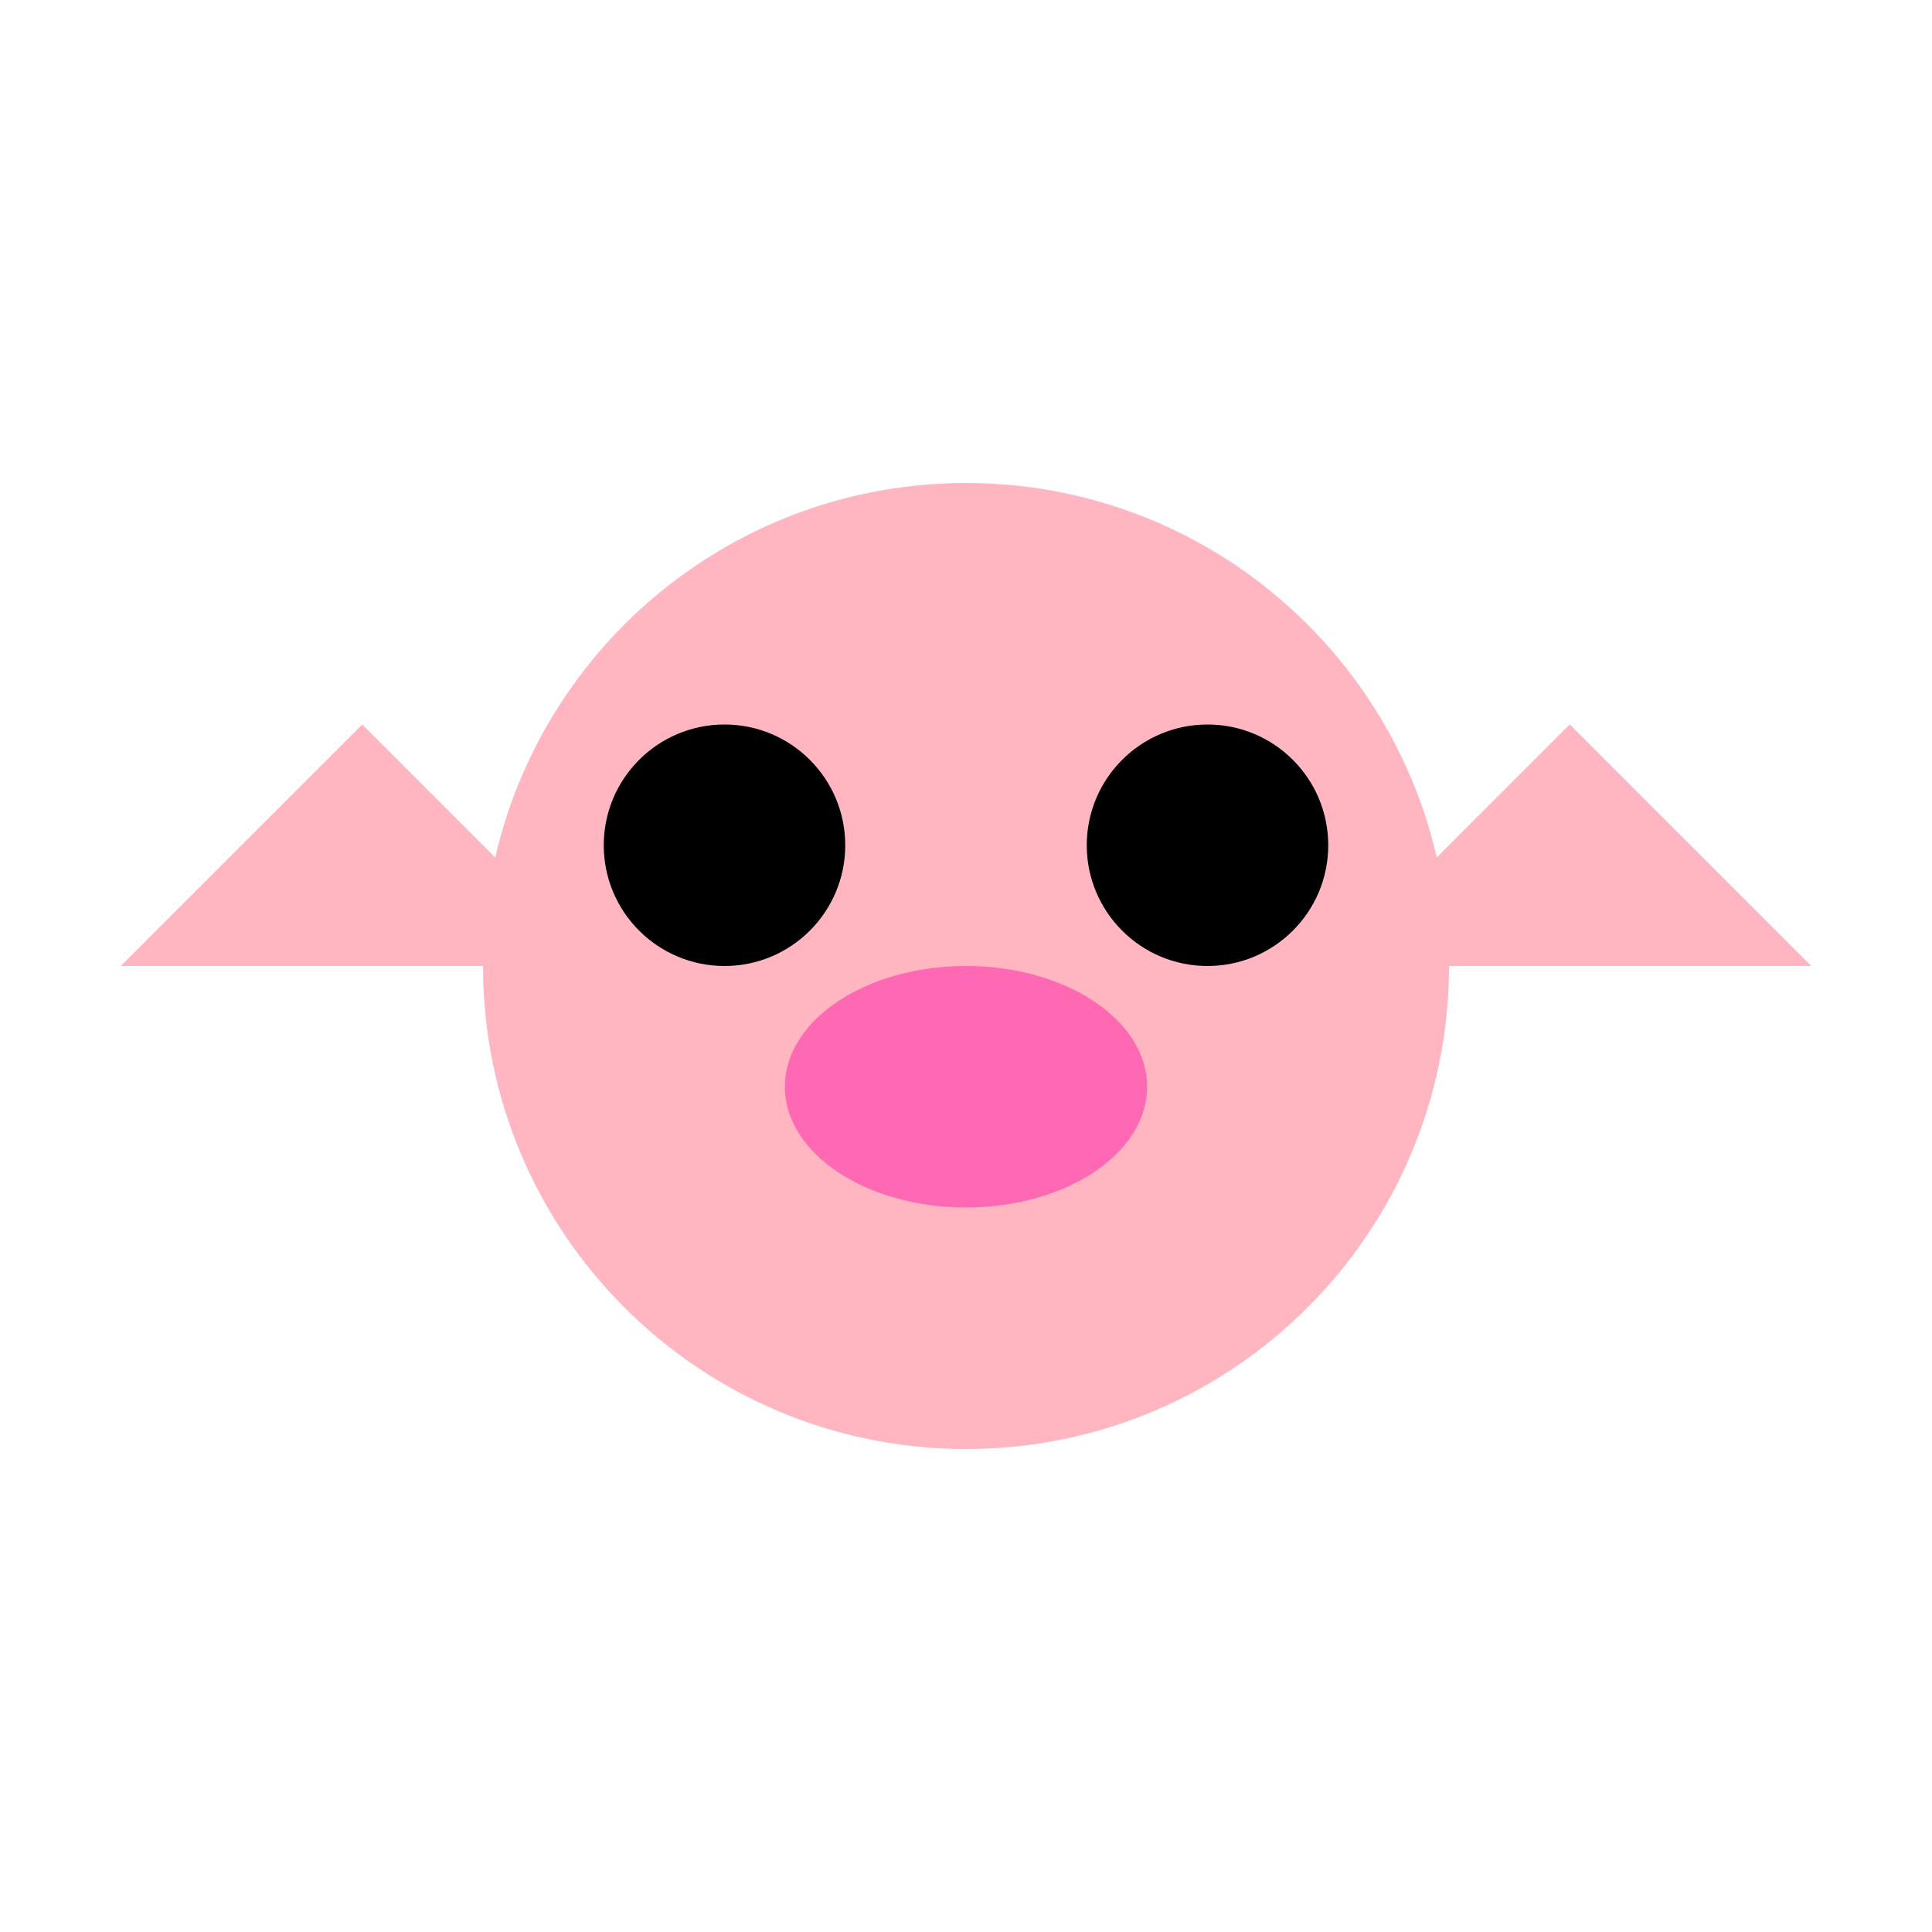
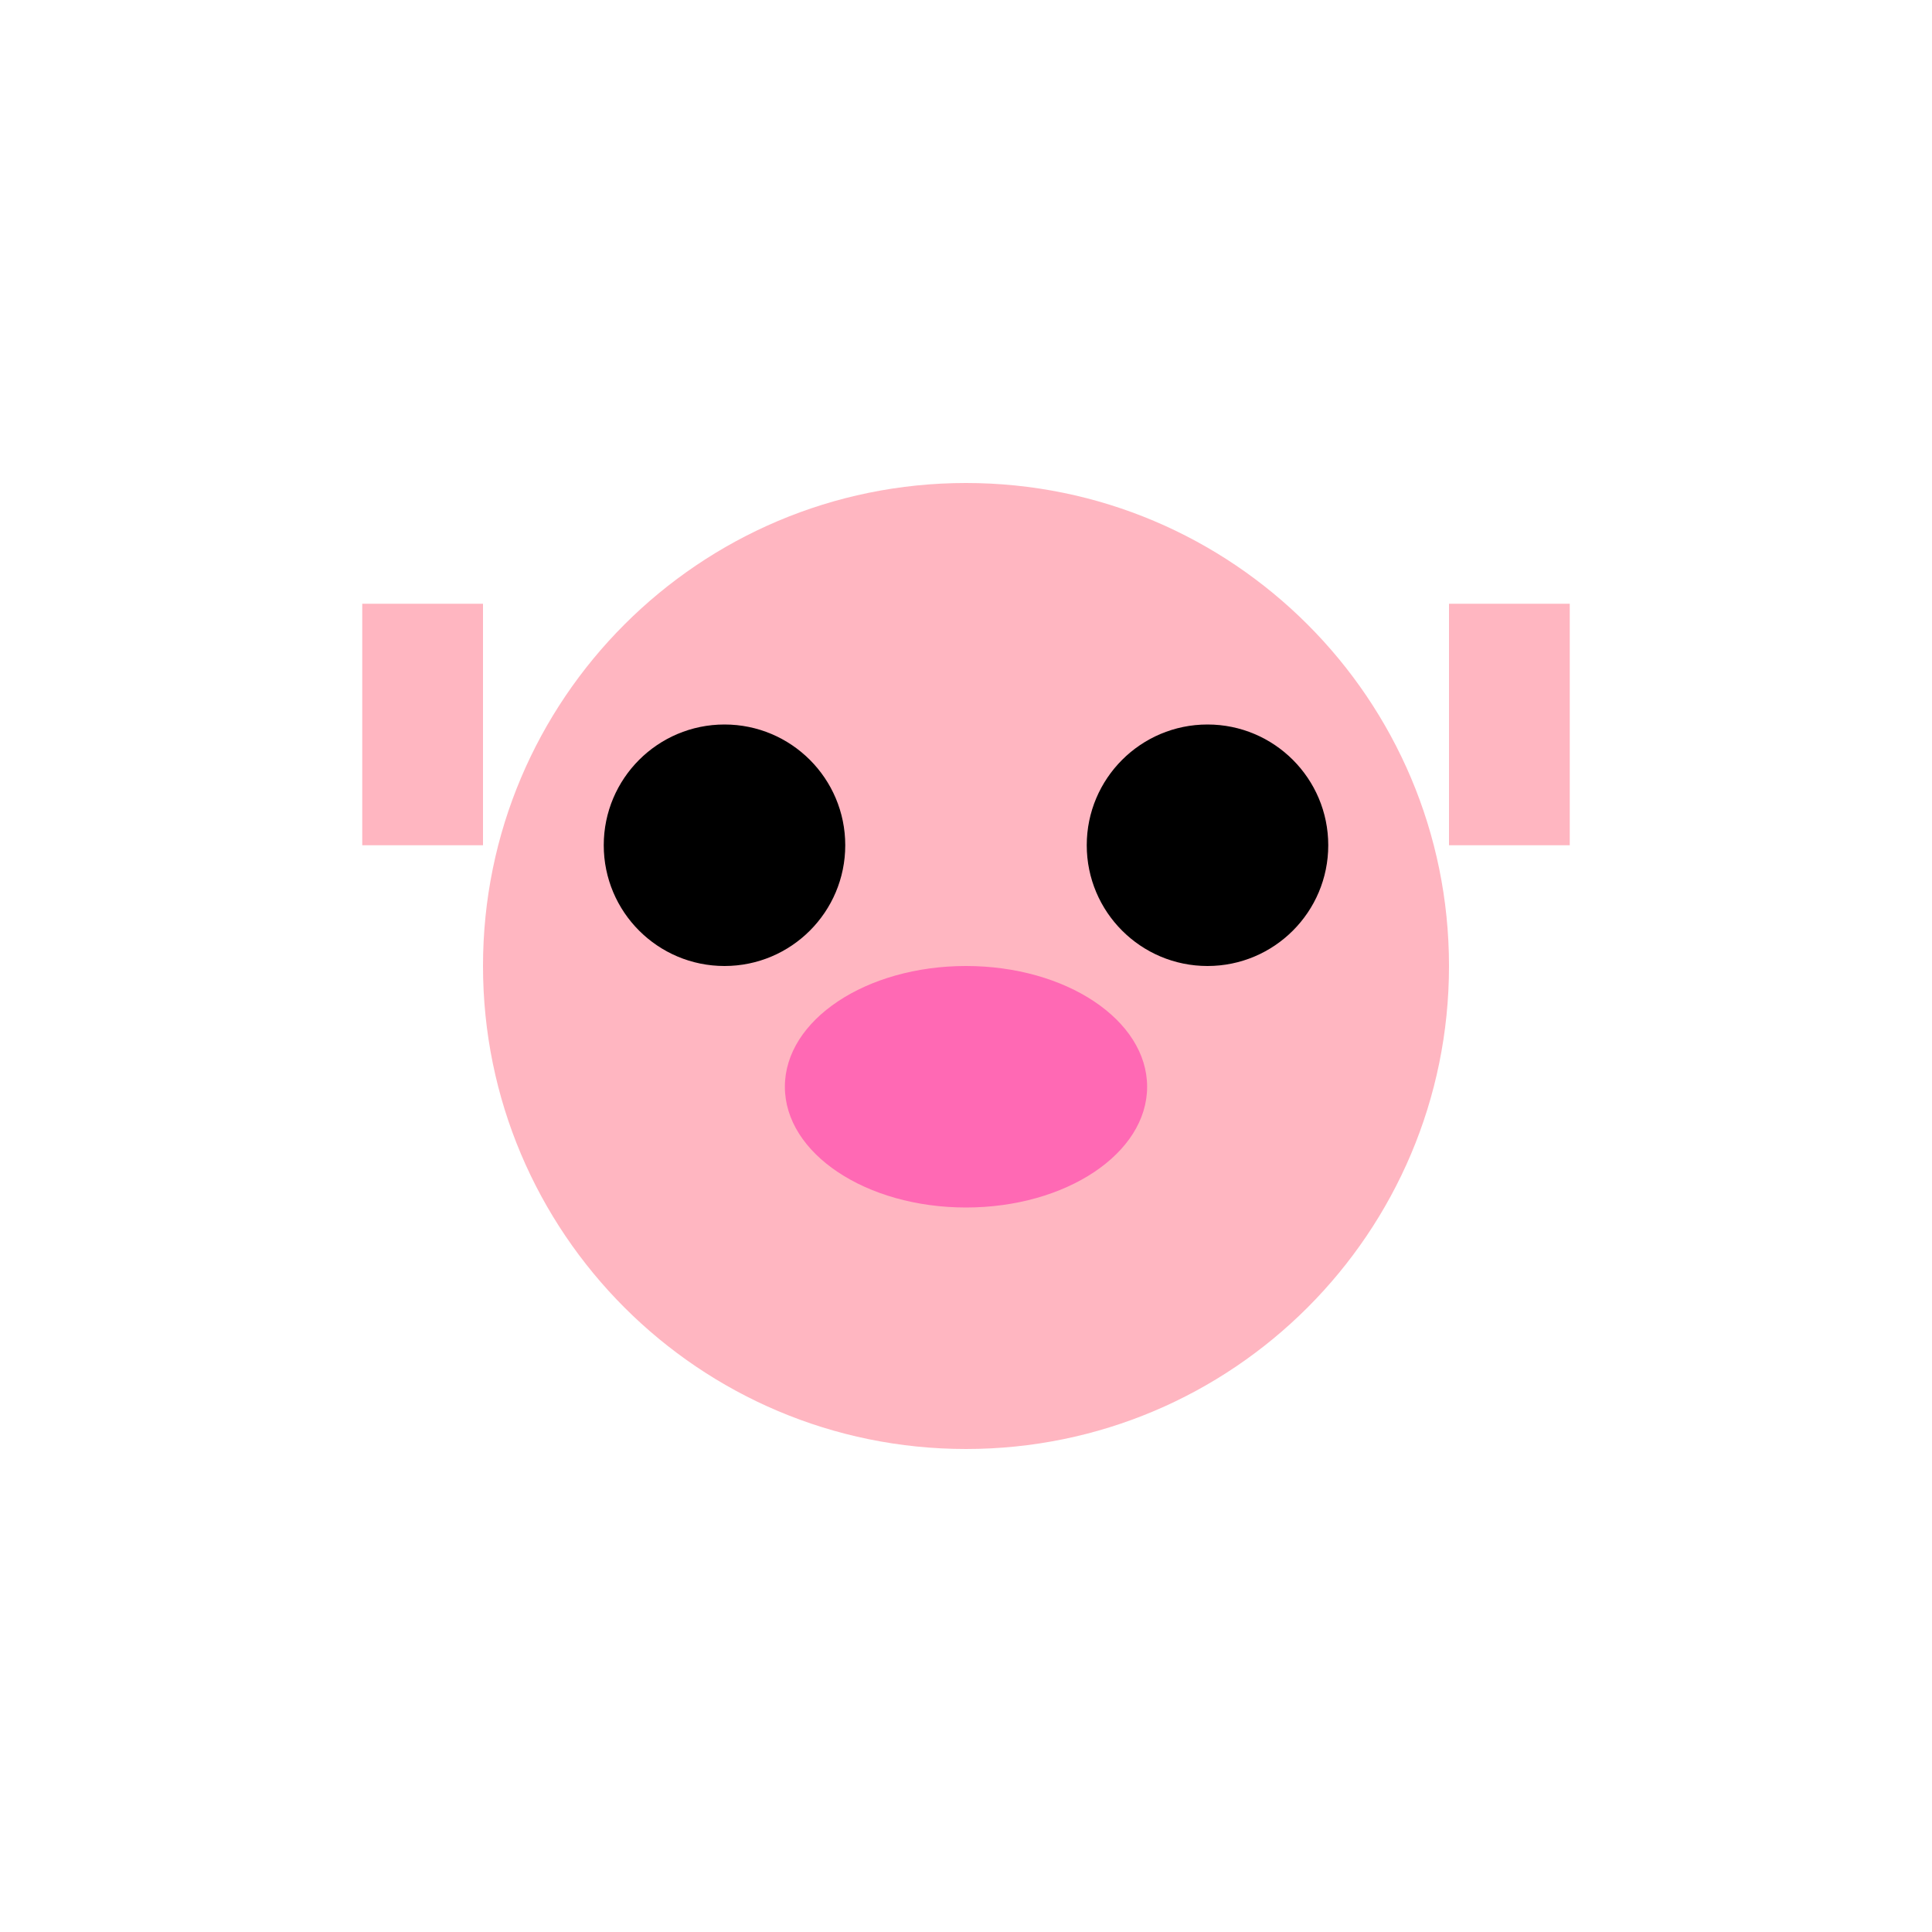
<svg xmlns="http://www.w3.org/2000/svg" width="64" height="64" viewBox="0 0 64 64">
  <rect x="16" y="16" width="32" height="32" rx="16" fill="#FFB6C1" />
-   <path d="M12 32 L4 32 L12 24 L20 32 L12 32" fill="#FFB6C1" />
-   <path d="M52 32 L44 32 L52 24 L60 32 L52 32" fill="#FFB6C1" />
+   <rect x="12" y="20" width="4" height="8" fill="#FFB6C1" />
+   <rect x="48" y="20" width="4" height="8" fill="#FFB6C1" />
  <circle cx="24" cy="28" r="4" fill="black" />
  <circle cx="40" cy="28" r="4" fill="black" />
  <ellipse cx="32" cy="36" rx="6" ry="4" fill="#FF69B4" />
</svg>
